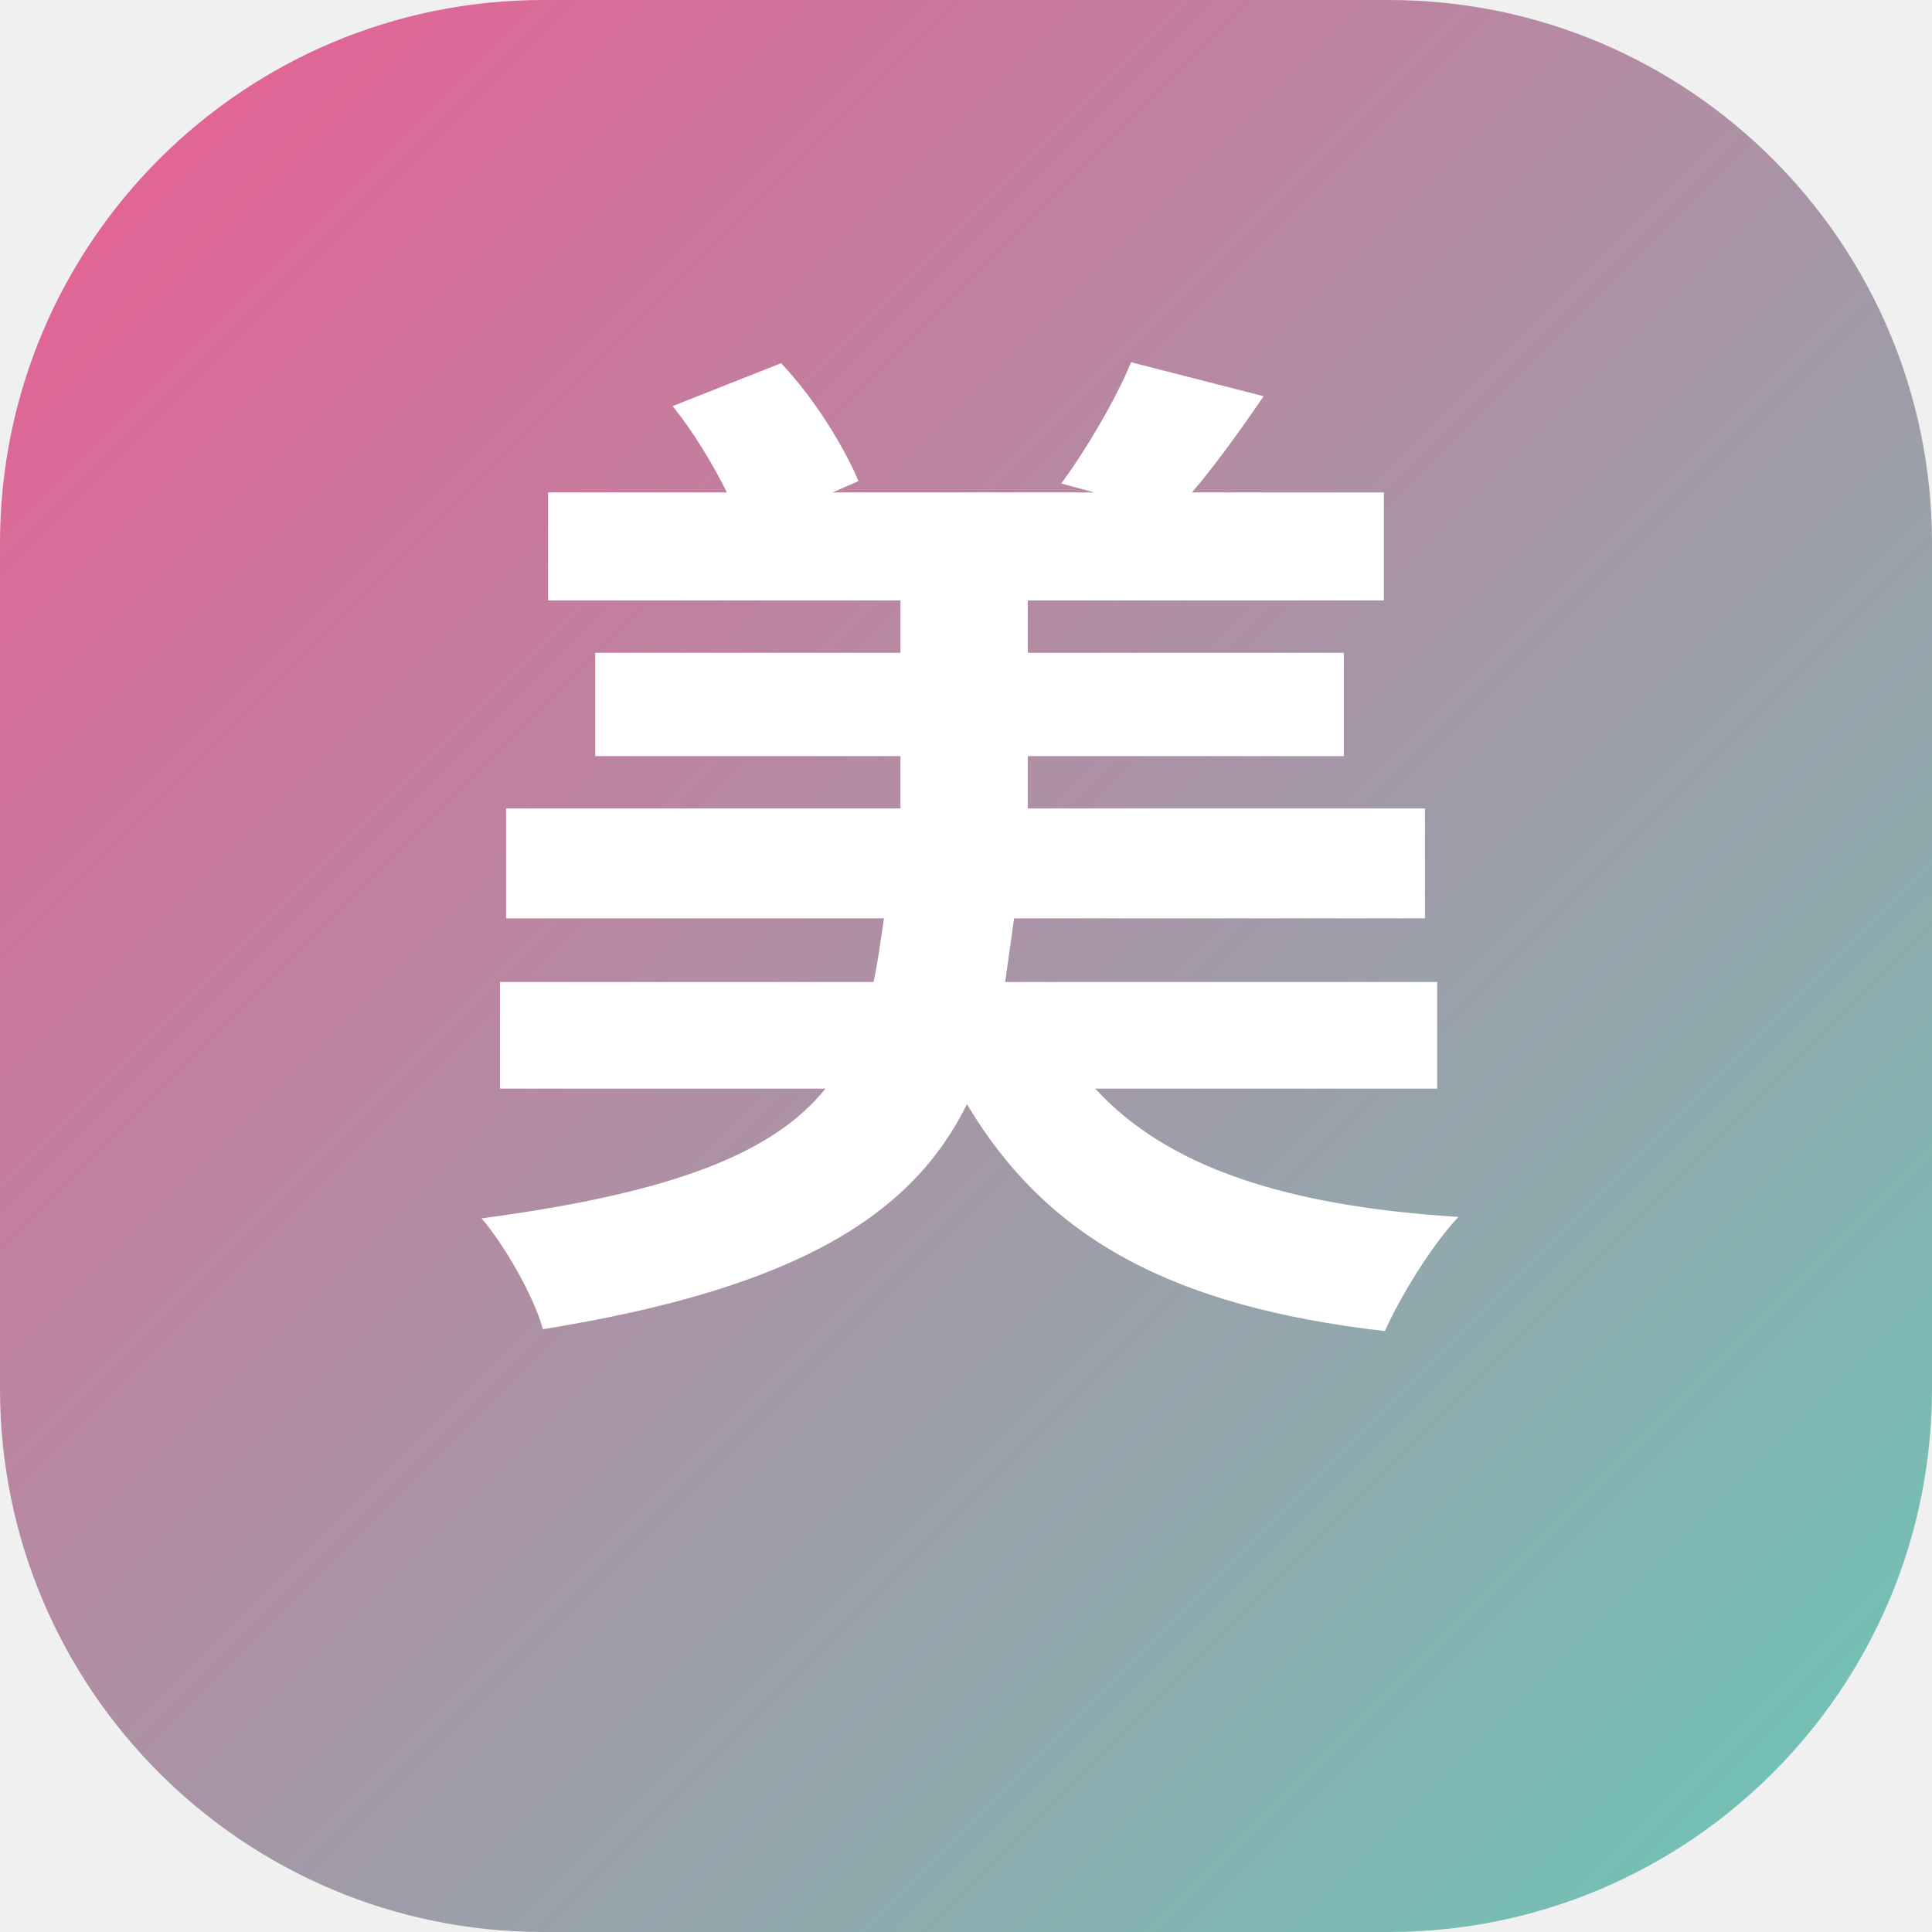
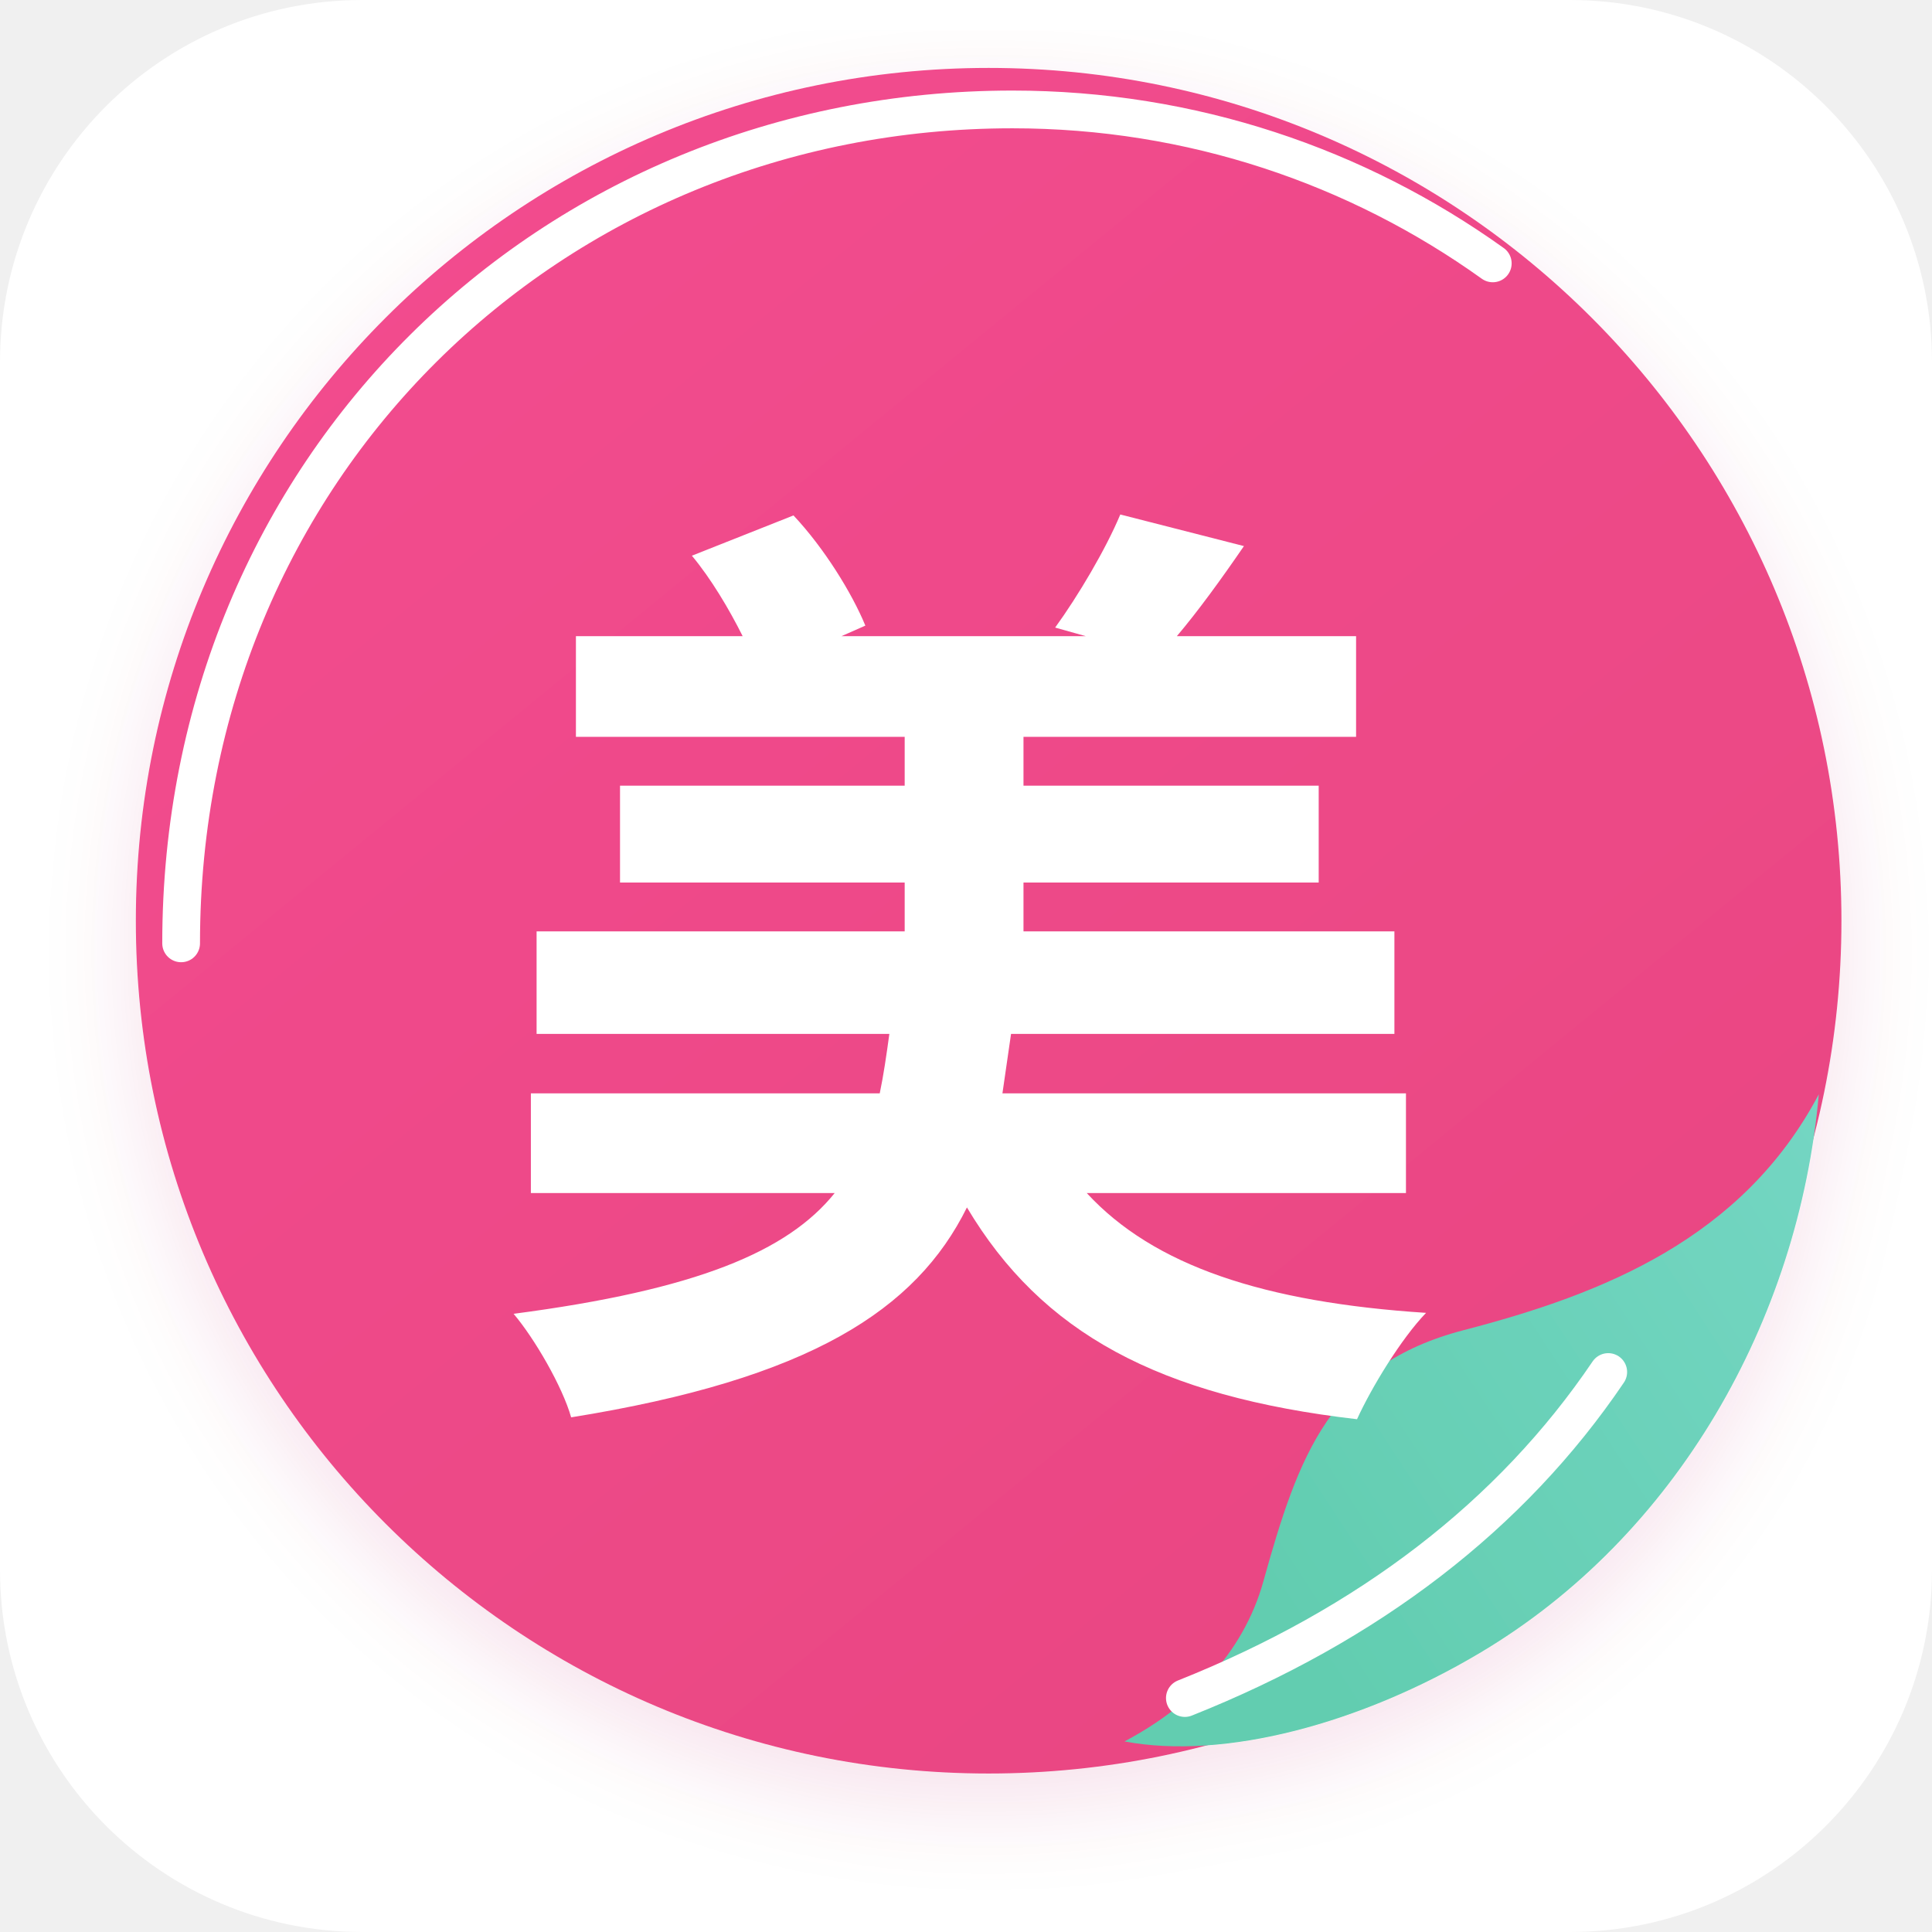
- <svg xmlns="http://www.w3.org/2000/svg" viewBox="0 0 64 64">
+ <svg xmlns="http://www.w3.org/2000/svg" viewBox="0 0 512 512" role="img" aria-label="Bi Slim Lab">
  <defs>
-     <linearGradient id="g" x1="0" x2="1" y1="0" y2="1">
-       <stop stop-color="#ec5c93" />
-       <stop offset="1" stop-color="#69c9b8" />
+     <linearGradient id="pink" x1="102" y1="62" x2="408" y2="436" gradientUnits="userSpaceOnUse">
+       <stop stop-color="#f24c8e" />
+       <stop offset="1" stop-color="#e94682" />
    </linearGradient>
+     <linearGradient id="mint" x1="321" y1="401" x2="486" y2="293" gradientUnits="userSpaceOnUse">
+       <stop stop-color="#62cdb0" />
+       <stop offset="1" stop-color="#74d6c3" />
+     </linearGradient>
+     <filter id="softShadow" x="-8%" y="-8%" width="116%" height="116%">
+       <feDropShadow dx="0" dy="8" stdDeviation="12" flood-color="#b51f5b" flood-opacity=".12" />
+     </filter>
  </defs>
-   <rect width="64" height="64" rx="18" fill="url(#g)" />
-   <text x="32" y="41" text-anchor="middle" font-size="34" font-family="serif" fill="#fff" font-weight="700">美</text>
+   <rect width="512" height="512" rx="96" fill="#fff" />
+   <g filter="url(#softShadow)">
+     <path fill="url(#pink)" d="M488 244c0 124.8-101.2 226-226 226S36 368.8 36 244 137.2 18 262 18s226 101.2 226 226Z" />
+     <path fill="none" stroke="#fff" stroke-linecap="round" stroke-width="10" d="M48 250C48 124.1 145.8 29 268.3 29c47.5 0 91.4 15.1 127.3 40.8" />
+     <path fill="url(#mint)" d="M482 290c-20.2 38.2-57.1 52.9-94.1 62.5-35.3 9.2-43.8 33.2-53.1 66.6-5.4 19.4-19.8 33.4-36.8 42.4 26.6 5 62.8-4.8 94.1-23.4C444.2 407.2 476.7 349.9 482 290Z" />
+     <path fill="none" stroke="#fff" stroke-linecap="round" stroke-width="10" d="M314 450c48.7-19.4 86.5-48.4 112.2-86.4" />
+   </g>
+   <text x="256" y="353" text-anchor="middle" font-family="Yu Mincho, Hiragino Mincho ProN, Noto Serif JP, serif" font-size="254" font-weight="700" fill="#fff">美</text>
</svg>
